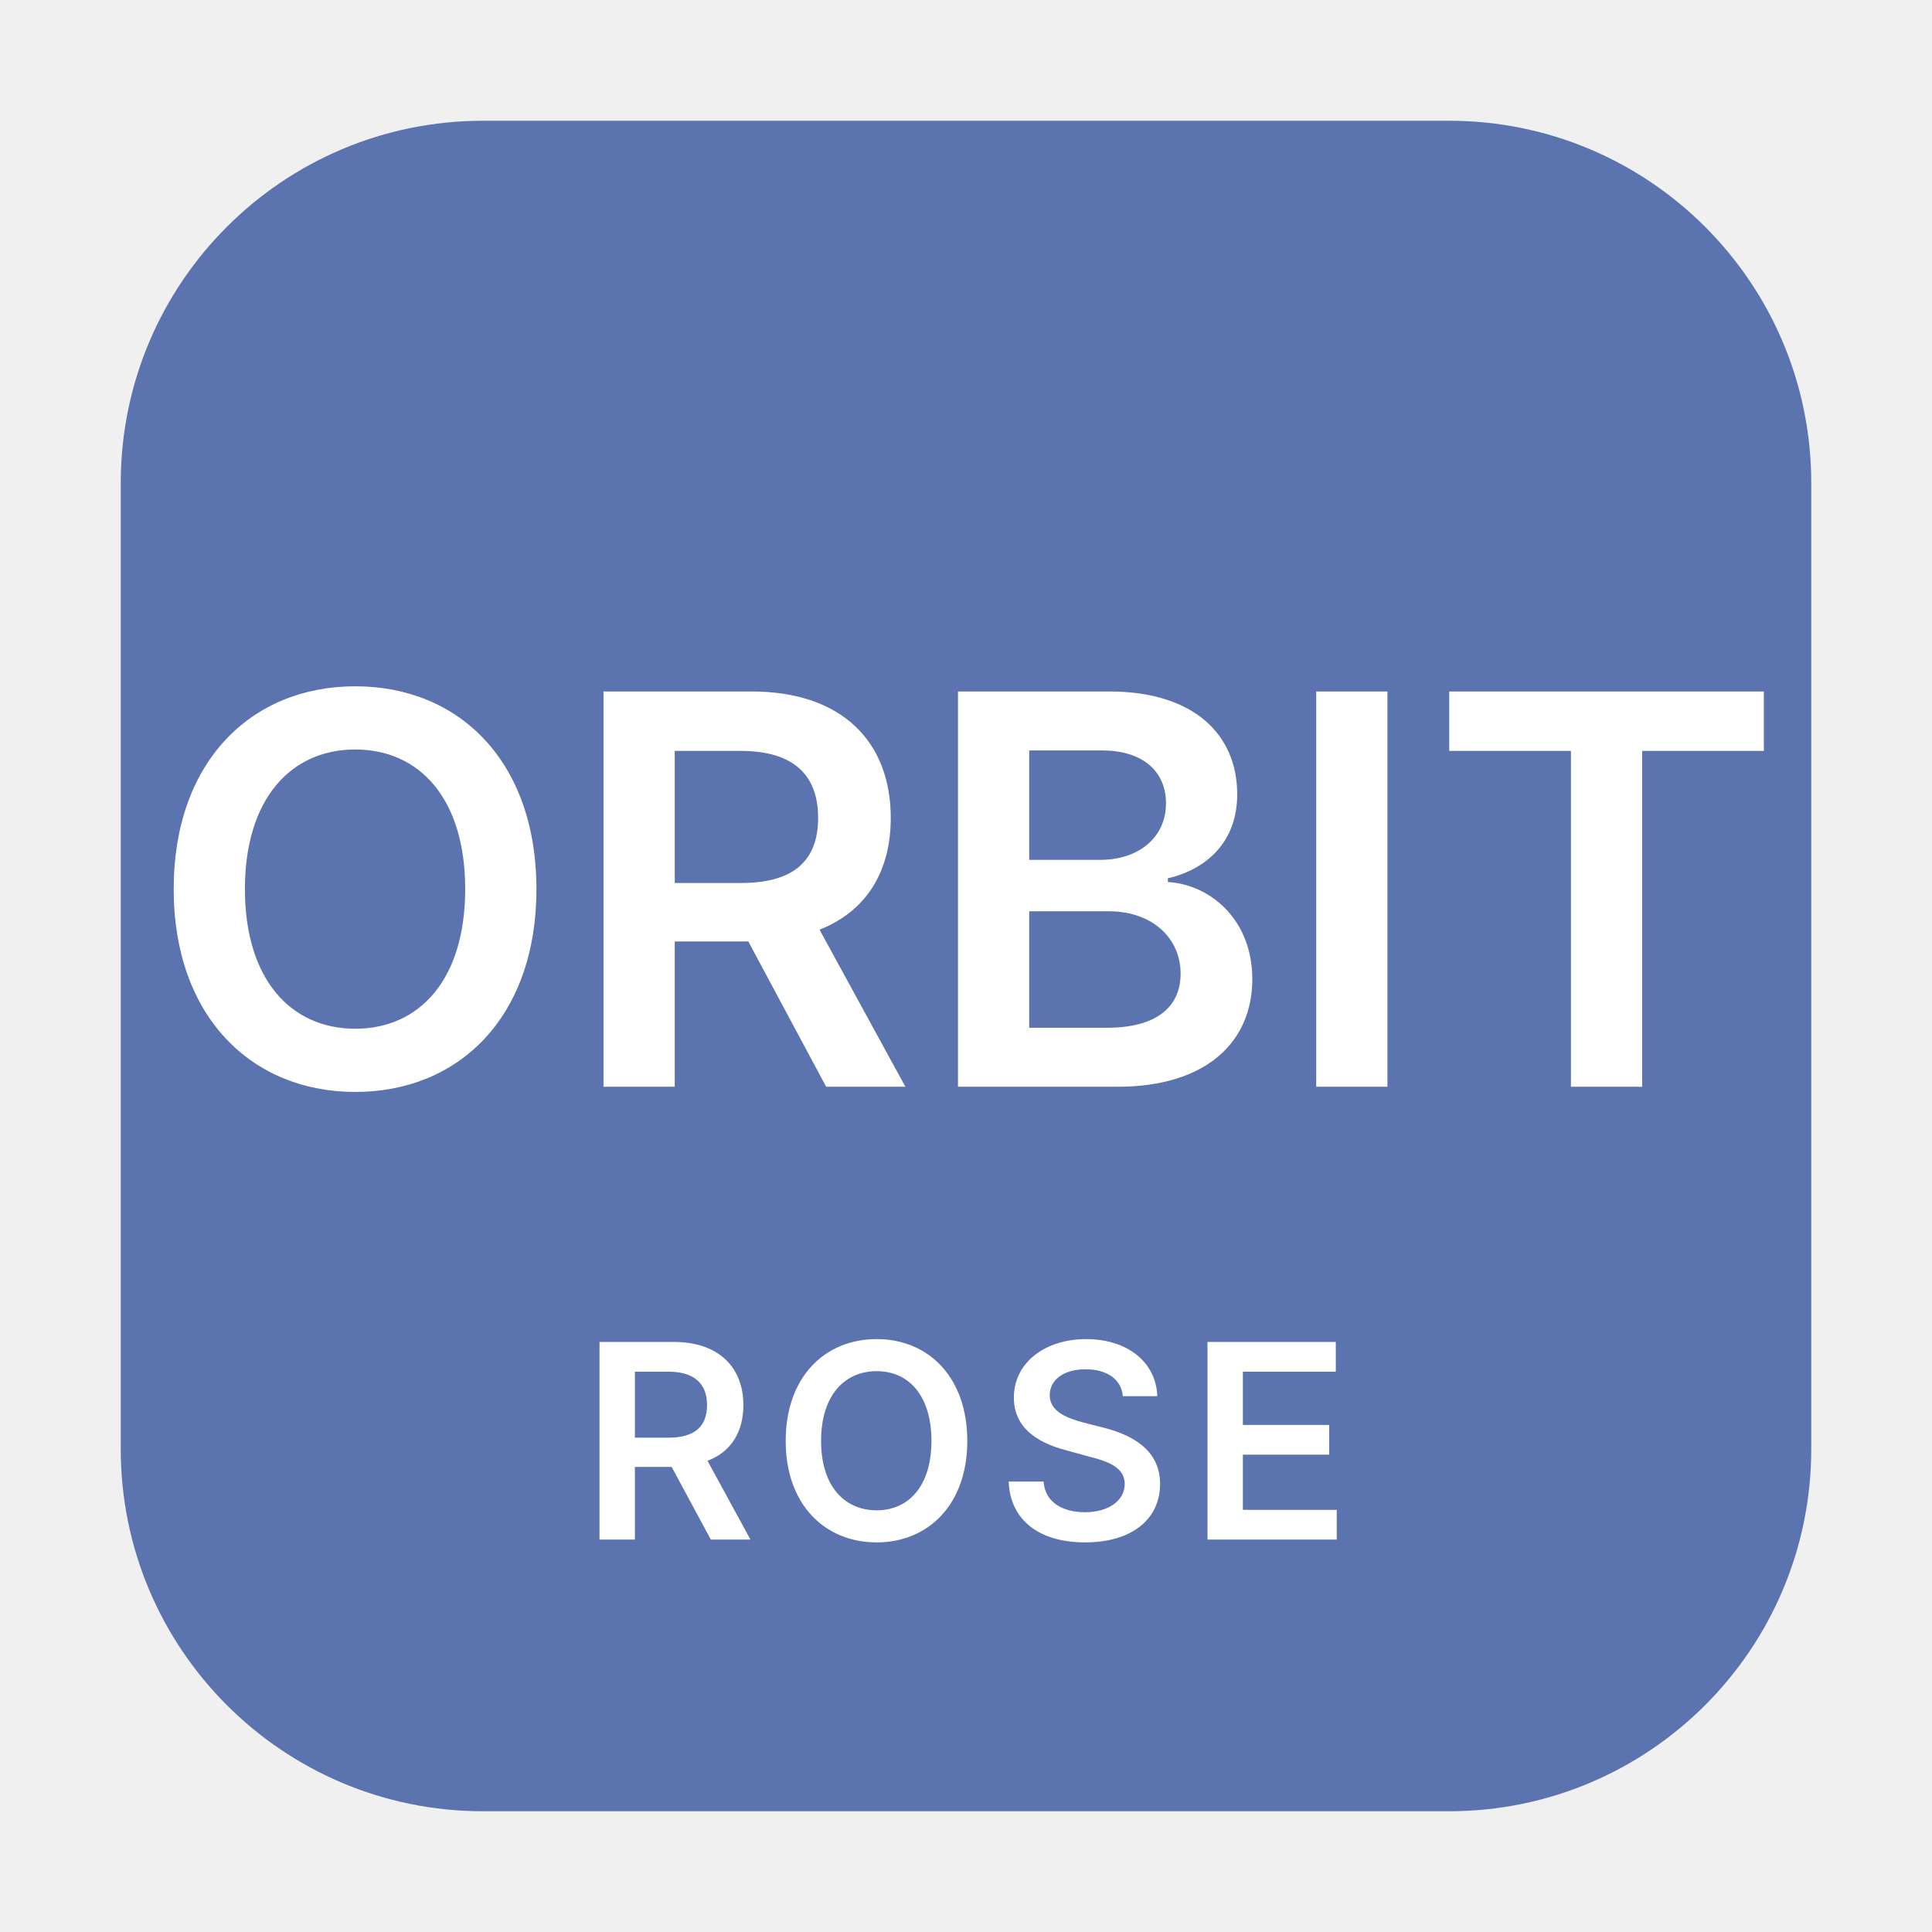
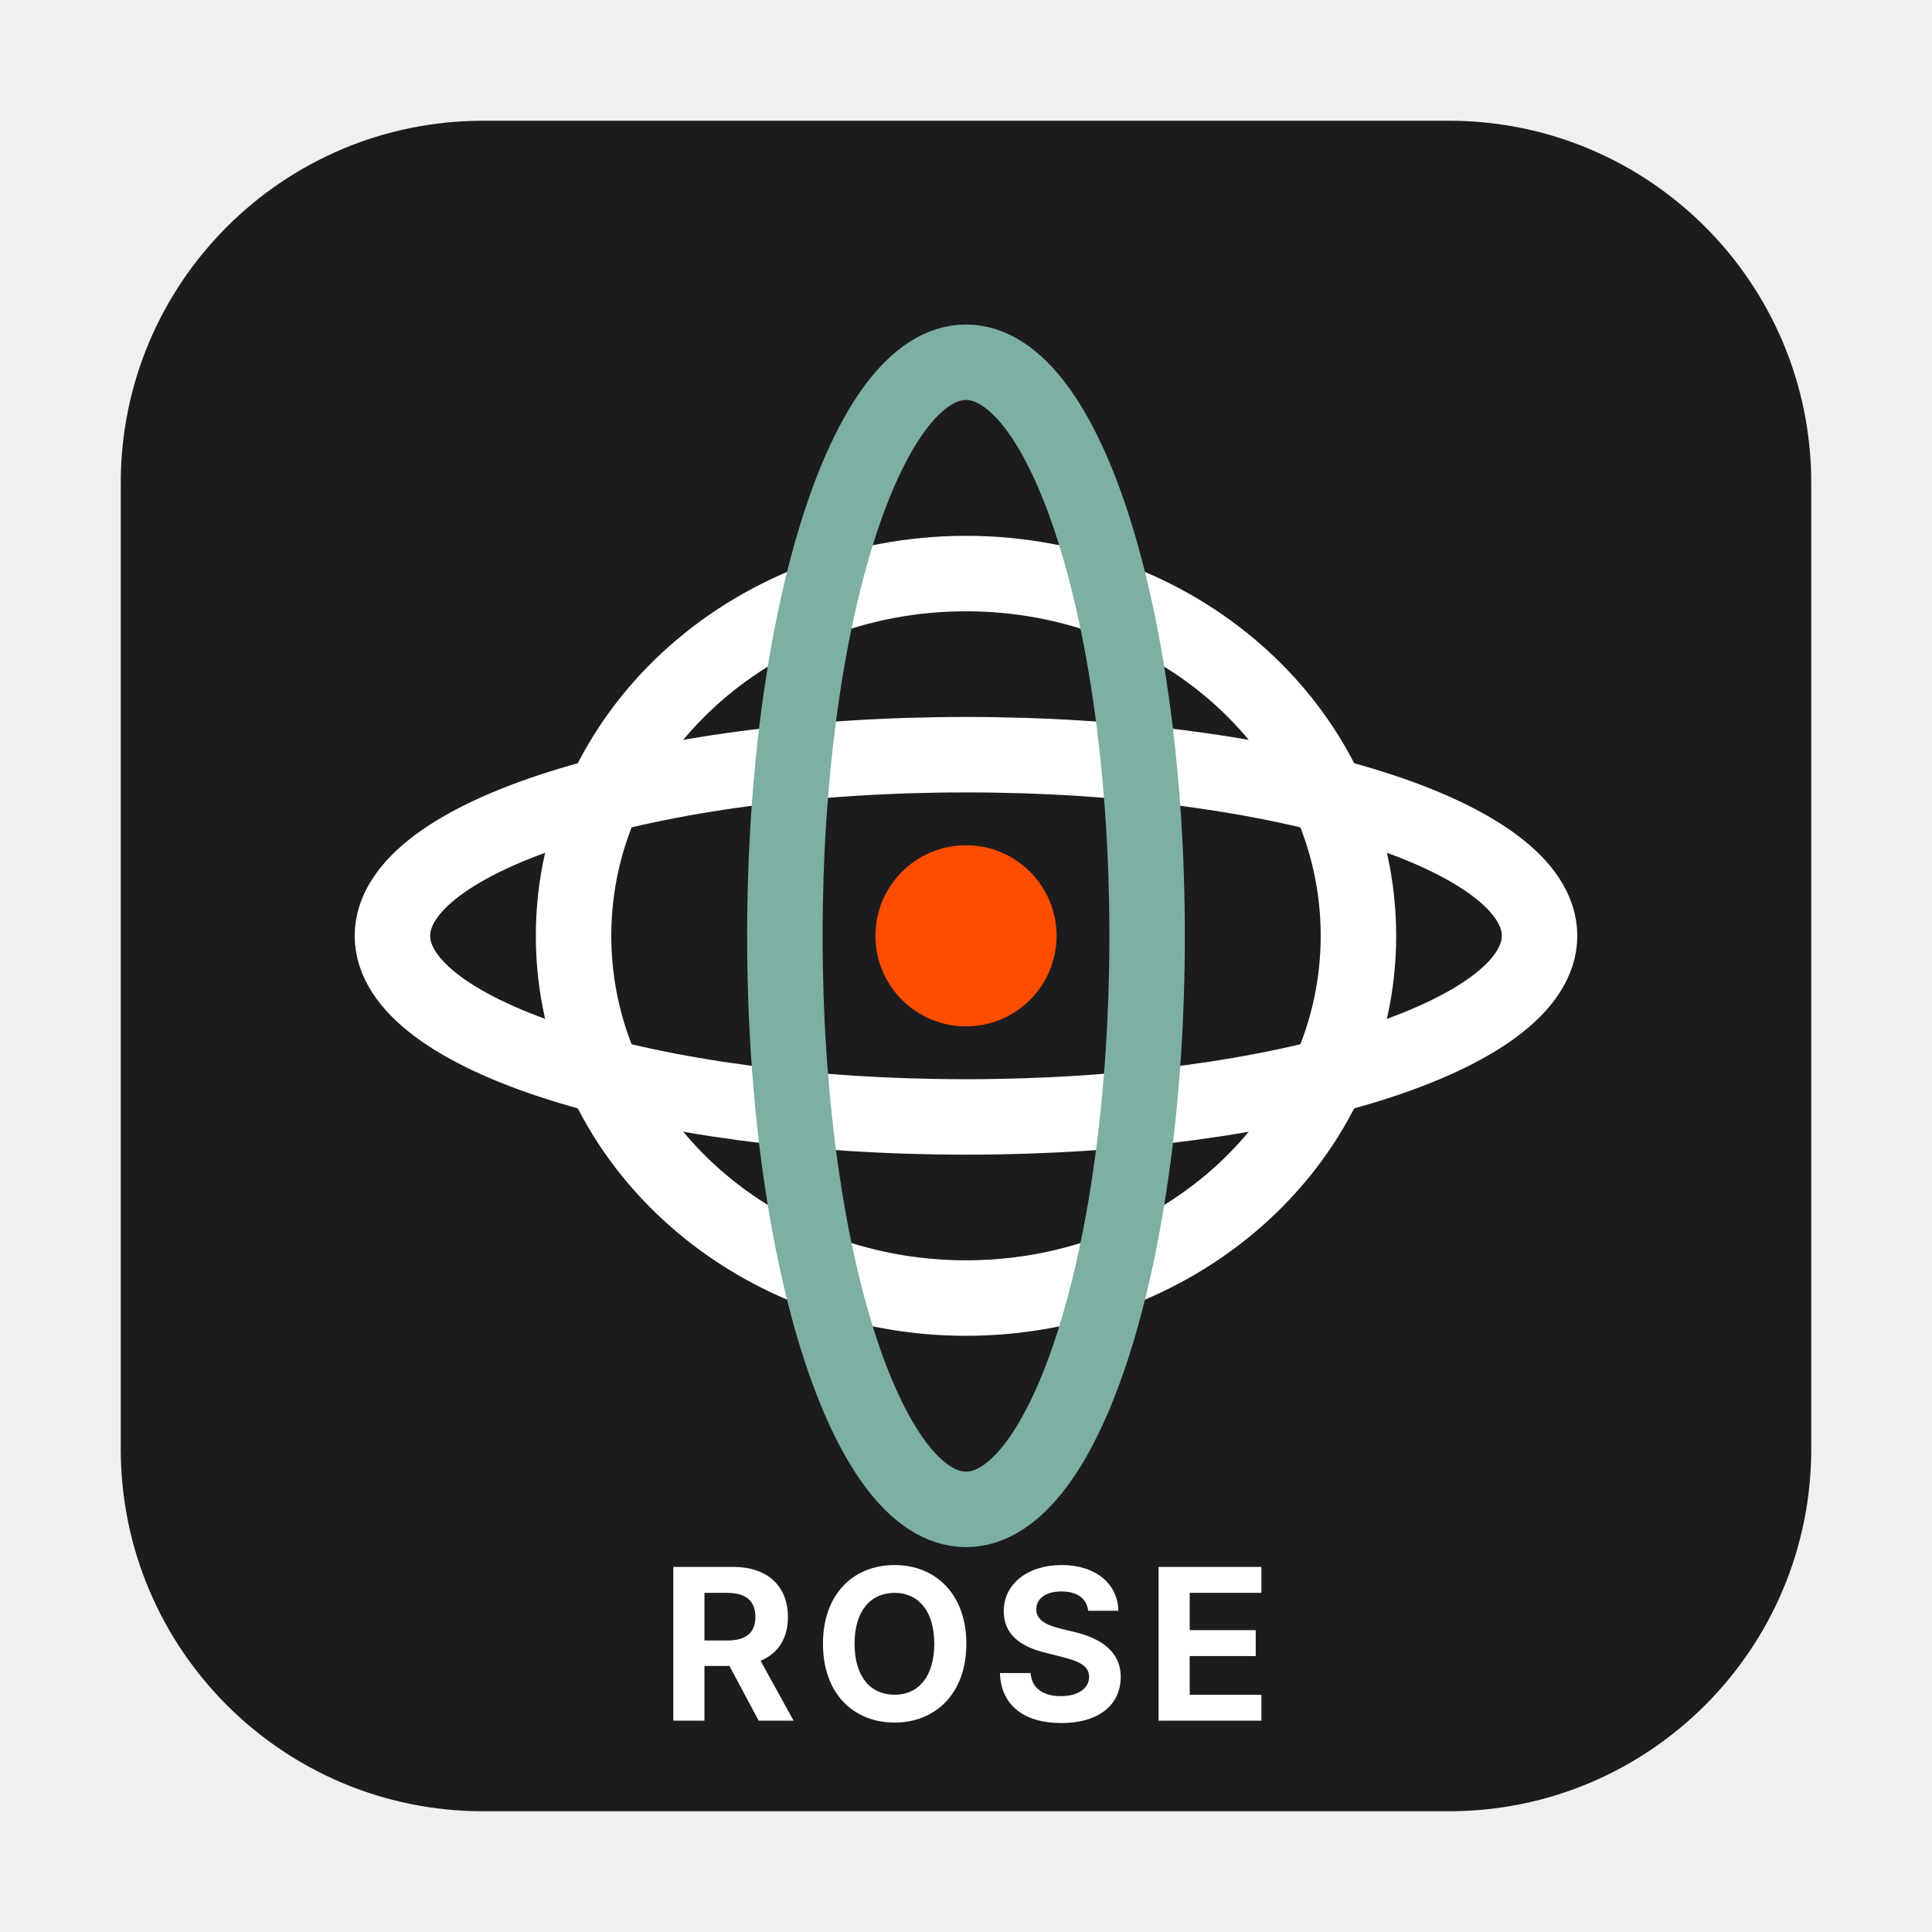
<svg xmlns="http://www.w3.org/2000/svg" viewBox="0 0 64 64" role="img" aria-labelledby="svg-minipictogram-8f7cc9-title svg-minipictogram-8f7cc9-desc">
-   <rect x="4" y="4" width="56" height="56" rx="12" ry="12" fill="#5B73AE" aria-hidden="true" />
-   <text x="32" y="36" text-anchor="middle" font-family="-apple-system, BlinkMacSystemFont, 'Segoe UI', sans-serif" font-size="18" font-weight="600" fill="#FFFFFF">ORBIT</text>
-   <text x="32" y="51" text-anchor="middle" font-family="-apple-system, BlinkMacSystemFont, 'Segoe UI', sans-serif" font-size="9" font-weight="600" letter-spacing="0.5" fill="#FFFFFF">ROSE</text>
+   <rect x="4" y="4" width="56" height="56" rx="12" ry="12" fill="#1C1C1E" aria-hidden="true" />
+   <circle cx="32" cy="31" r="3" fill="#FF4D00" aria-hidden="true" />
+   <ellipse cx="32" cy="31" rx="19" ry="6" fill="none" stroke="#FFFFFF" stroke-width="2.5" aria-hidden="true" />
+   <ellipse cx="32" cy="31" rx="13" ry="12" fill="none" stroke="#FFFFFF" stroke-width="2.5" aria-hidden="true" />
+   <ellipse cx="32" cy="31" rx="6" ry="19" fill="none" stroke="#7DAFA3" stroke-width="2.5" aria-hidden="true" />
+   <text x="32" y="57" text-anchor="middle" font-family="-apple-system, BlinkMacSystemFont, 'Segoe UI', sans-serif" font-size="7" font-weight="700" letter-spacing="0.5" fill="#FFFFFF">ROSE</text>
</svg>
